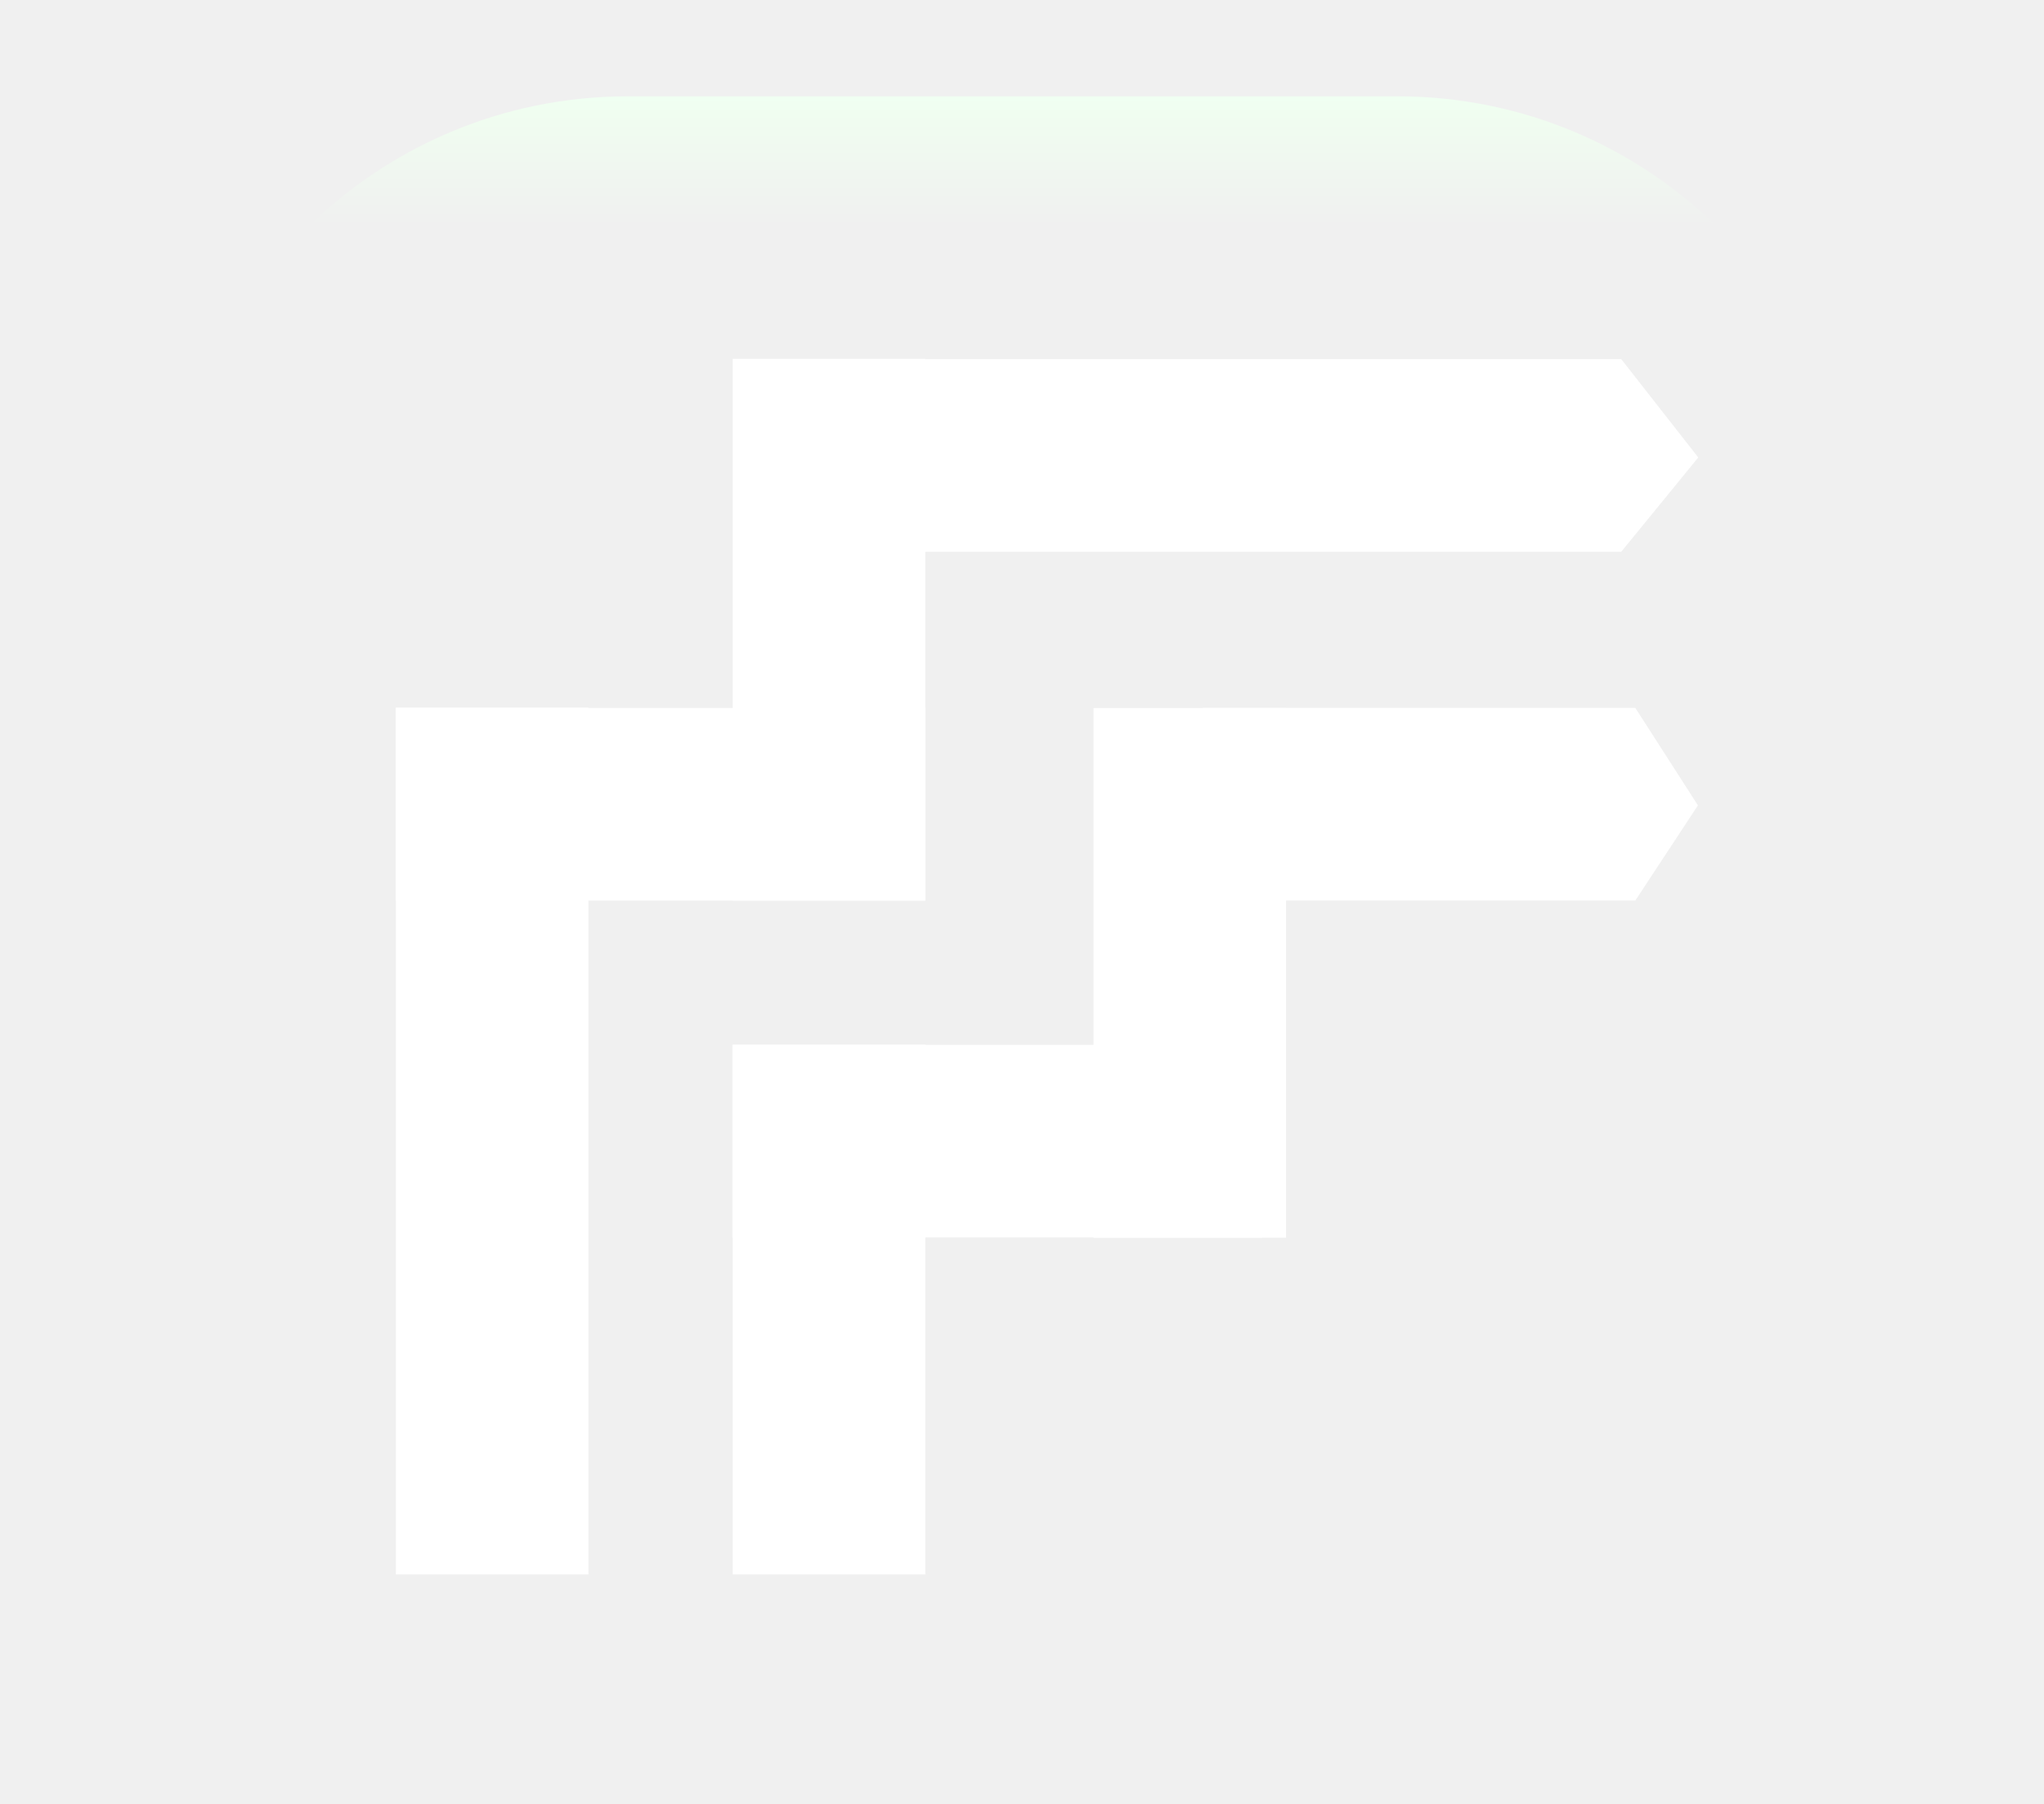
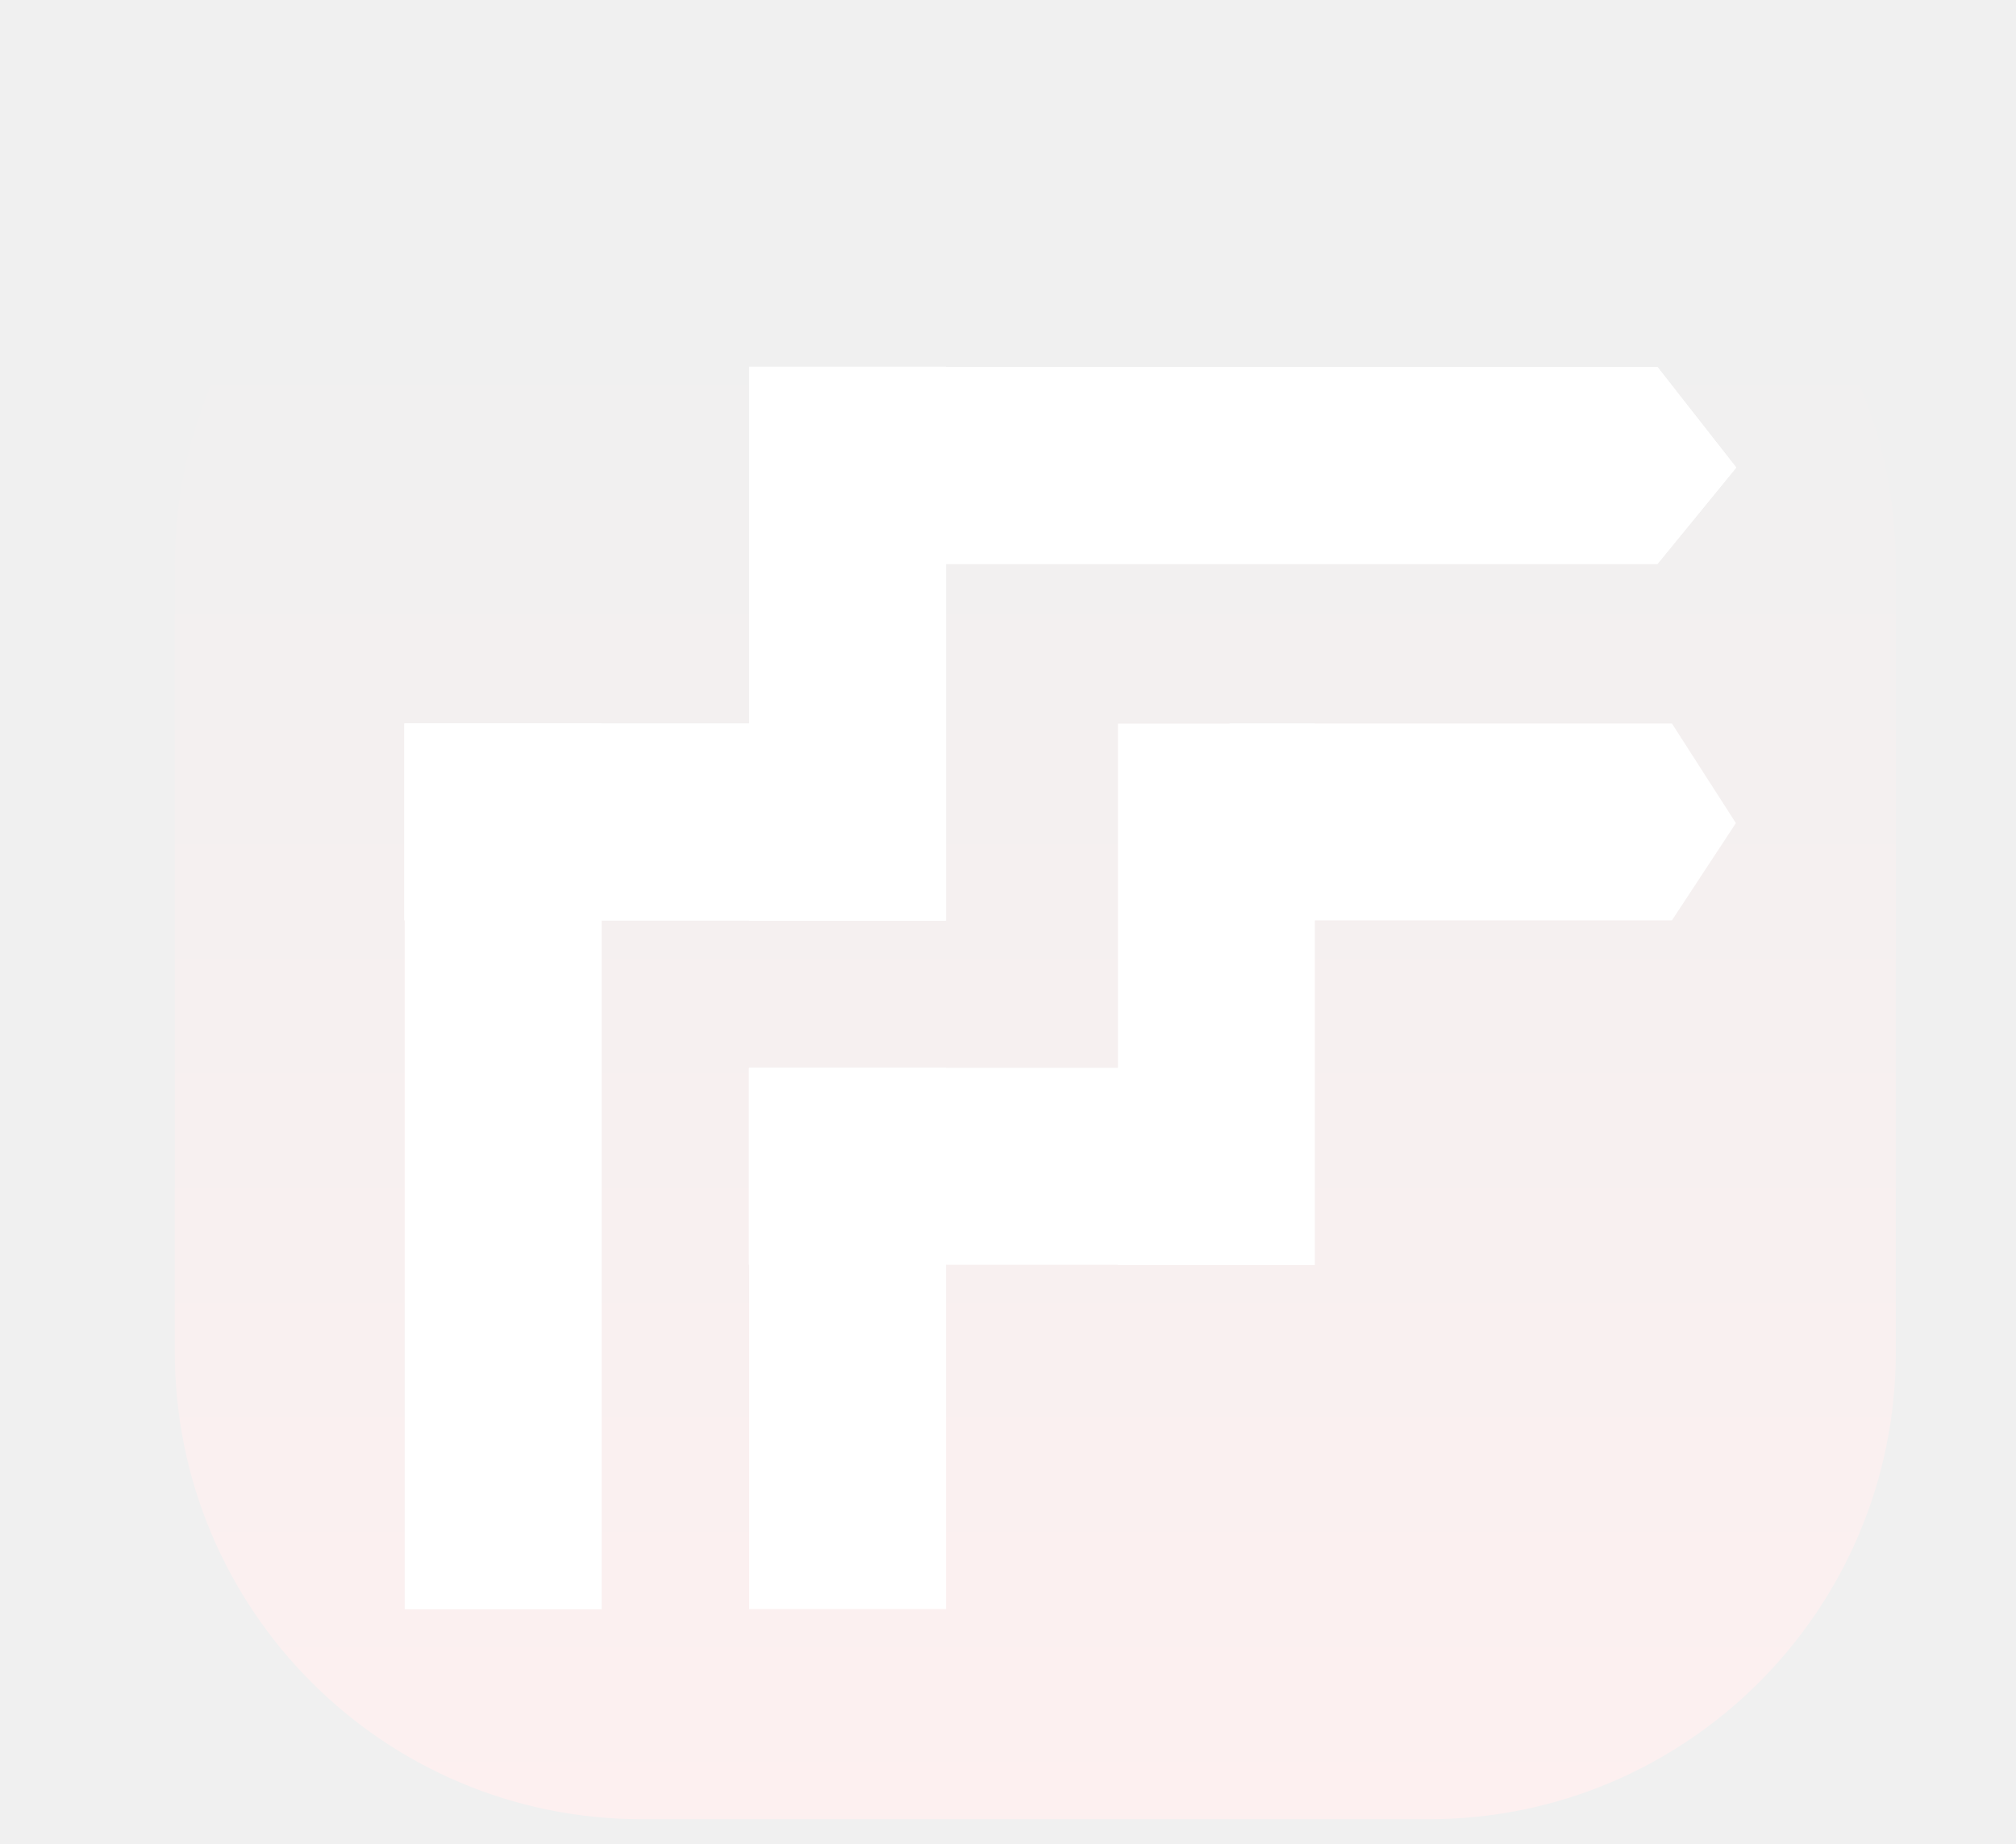
- <svg xmlns="http://www.w3.org/2000/svg" width="85" height="75" viewBox="0 0 85 75" fill="none">
-   <path d="M58.111 4.005H26.111C15.617 4.005 7.111 12.512 7.111 23.005V55.005C7.111 65.499 15.617 74.005 26.111 74.005H58.111C68.604 74.005 77.111 65.499 77.111 55.005V23.005C77.111 12.512 68.604 4.005 58.111 4.005Z" fill="url(#paint0_linear_20_109)" style="mix-blend-mode:lighten" />
+ <svg xmlns="http://www.w3.org/2000/svg" width="82" height="75" viewBox="0 0 82 75" fill="none">
+   <path d="M58.111 4.005H26.111C15.617 4.005 7.111 12.512 7.111 23.005V55.005C7.111 65.499 15.617 74.005 26.111 74.005H58.111C68.604 74.005 77.111 65.499 77.111 55.005V23.005C77.111 12.512 68.604 4.005 58.111 4.005Z" fill="url(#paint0_linear_132_74)" style="mix-blend-mode:lighten" />
  <path d="M30.471 43.435L30.471 65.458L38.479 65.458L38.479 43.435L30.471 43.435Z" fill="white" />
  <path d="M30.458 51.449L52.481 51.449L52.481 43.441L30.458 43.441L30.458 51.449Z" fill="white" />
-   <path d="M68.005 37.441L50.013 37.441L50.013 29.432L68.005 29.432L70.608 33.484L68.005 37.441Z" fill="white" />
-   <path d="M53.481 51.461L53.481 29.438L45.473 29.438L45.473 51.461L53.481 51.461Z" fill="white" />
+   <path d="M68.005 37.44L50.013 37.44L50.013 29.432L68.005 29.432L70.607 33.484L68.005 37.44Z" fill="white" />
+   <path d="M53.481 51.461L53.481 29.438L45.472 29.438L45.472 51.461L53.481 51.461Z" fill="white" />
  <path d="M16.463 29.421L16.463 65.458L24.471 65.458L24.471 29.421L16.463 29.421Z" fill="white" />
  <path d="M36.325 14.931L67.419 14.931L70.622 19.02L67.419 22.94L36.325 22.94L36.325 14.931Z" fill="white" />
  <path d="M30.47 37.443L30.47 14.919L38.478 14.919L38.478 37.443L30.47 37.443Z" fill="white" />
-   <path d="M16.451 37.442L38.474 37.442L38.474 29.434L16.451 29.434L16.451 37.442Z" fill="white" />
+   <path d="M16.45 37.442L38.473 37.442L38.473 29.434L16.45 29.434L16.45 37.442Z" fill="white" />
+   <path d="M16.463 29.421L16.463 65.458L24.471 65.458L24.471 29.421L16.463 29.421Z" fill="white" />
+   <path d="M36.325 14.931L67.419 14.931L70.622 19.02L67.419 22.94L36.325 22.94L36.325 14.931Z" fill="white" />
+   <path d="M30.47 37.443L30.47 14.919L38.478 14.919L38.478 37.443L30.47 37.443Z" fill="white" />
+   <path d="M16.45 37.442L38.473 37.442L38.473 29.434L16.45 29.434L16.45 37.442Z" fill="white" />
  <defs>
-     <linearGradient id="paint0_linear_20_109" x1="42.111" y1="4.005" x2="42.111" y2="74.005" gradientUnits="userSpaceOnUse">
-       <stop stop-color="#18FFF2" />
-       <stop offset="1" stop-color="#083E3A" />
+     <linearGradient id="paint0_linear_132_74" x1="42.111" y1="4.005" x2="42.111" y2="74.005" gradientUnits="userSpaceOnUse">
+       <stop stop-color="#EE6947" />
+       <stop offset="1" stop-color="#FD3465" />
    </linearGradient>
  </defs>
</svg>
